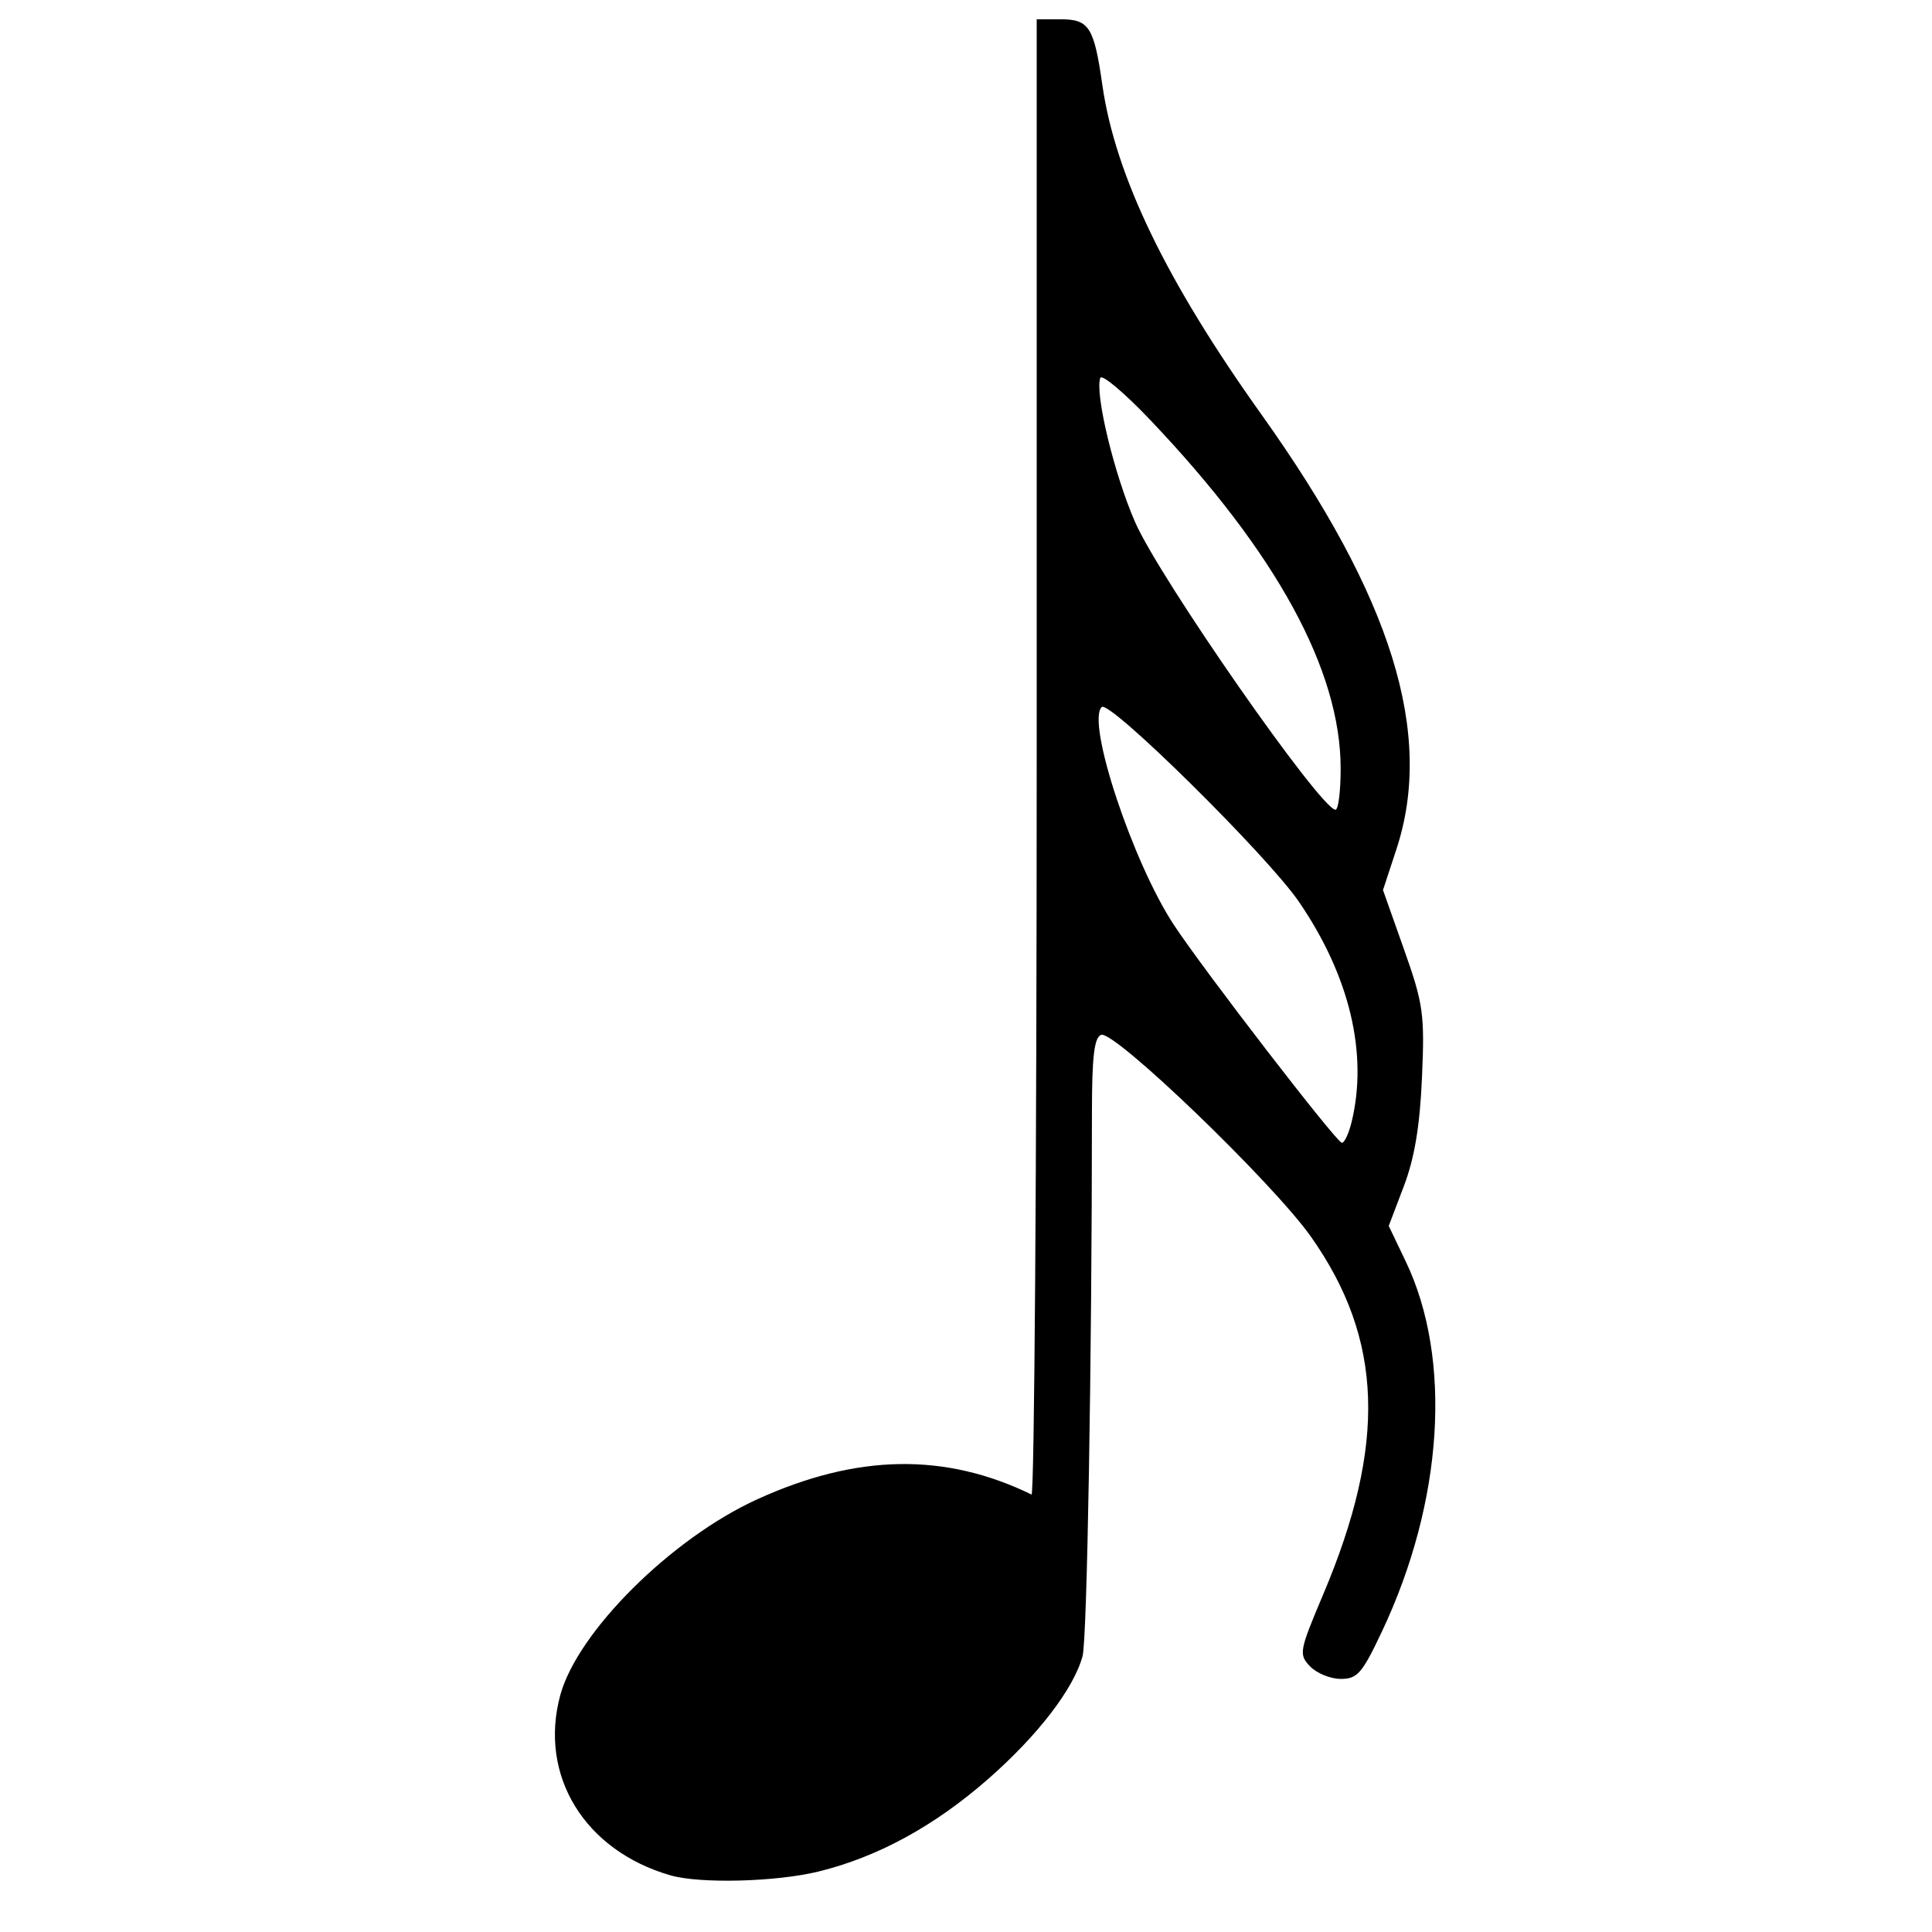
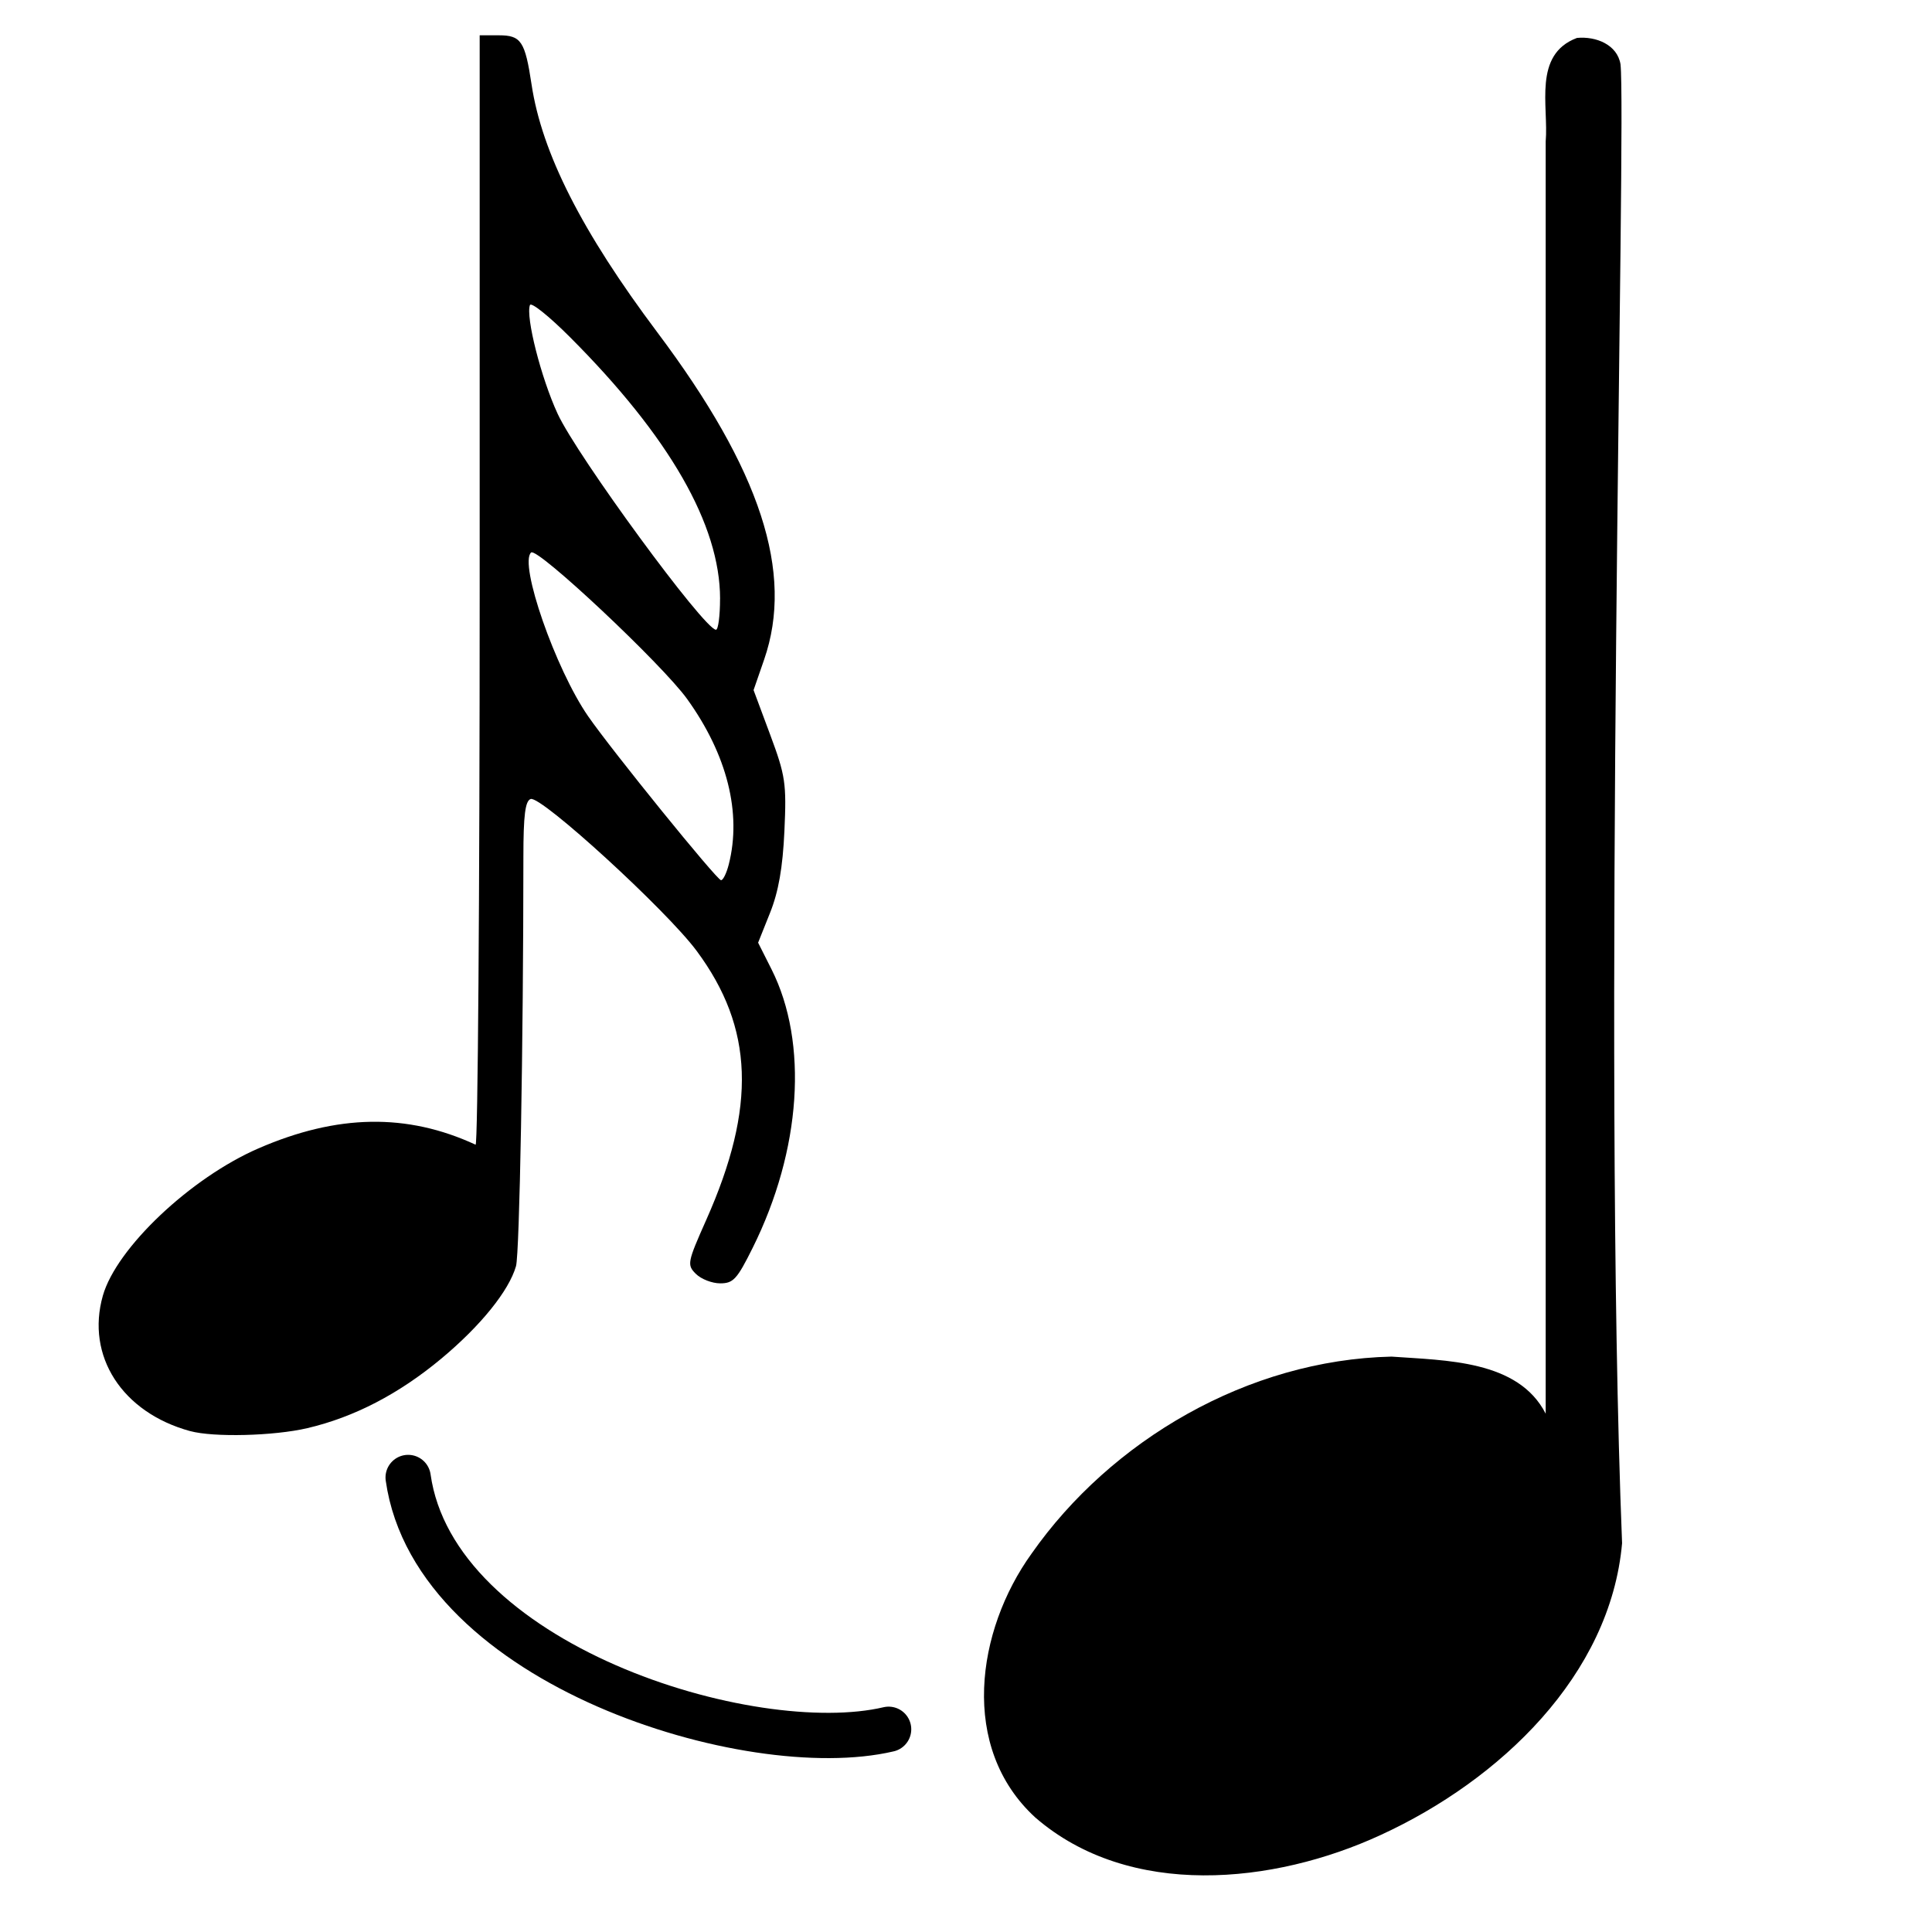
<svg xmlns="http://www.w3.org/2000/svg" id="svg2" width="128" height="128" version="1.0">
  <defs id="defs5">
    </defs>
-   <path style="fill:#000000" d="M 44.423,124.247 C 38.728,122.609 35.679,117.629 37.118,112.315 C 38.254,108.12 44.458,101.943 50.147,99.343 C 56.753,96.325 62.597,96.22 68.341,99.016 C 68.529,99.108 68.684,77.155 68.684,50.231 L 68.684,1.279 L 70.297,1.279 C 72.154,1.279 72.486,1.805 73.03,5.608 C 73.892,11.64 77.244,18.587 83.579,27.469 C 92.225,39.59 95.029,48.63 92.513,56.274 L 91.627,58.968 L 93.018,62.896 C 94.301,66.517 94.394,67.18 94.21,71.388 C 94.07,74.606 93.716,76.729 93.009,78.586 L 92.007,81.22 L 93.13,83.564 C 96.232,90.04 95.625,99.488 91.553,108.1 C 90.243,110.873 89.931,111.232 88.832,111.232 C 88.15,111.232 87.233,110.858 86.796,110.401 C 86.036,109.607 86.075,109.395 87.665,105.635 C 91.88,95.671 91.643,88.725 86.856,81.938 C 84.332,78.36 73.822,68.246 72.954,68.561 C 72.498,68.727 72.345,70.002 72.344,73.666 C 72.341,90.199 72.024,108.607 71.724,109.717 C 71.141,111.88 68.756,114.984 65.461,117.869 C 61.91,120.979 58.161,123.025 54.248,123.989 C 51.438,124.681 46.392,124.814 44.423,124.247 z M 89.549,74.329 C 90.646,69.803 89.416,64.659 86.065,59.755 C 83.97,56.689 73.51,46.356 72.993,46.843 C 71.957,47.818 75.032,57.112 77.767,61.268 C 79.762,64.299 88.539,75.686 88.9,75.713 C 89.069,75.725 89.361,75.102 89.549,74.329 z M 88.822,50.923 C 88.822,44.41 84.582,36.639 76.231,27.849 C 74.496,26.023 72.995,24.759 72.896,25.041 C 72.528,26.085 73.828,31.457 75.21,34.607 C 76.855,38.357 87.488,53.613 88.479,53.647 C 88.668,53.653 88.822,52.427 88.822,50.923 z" id="path2394" />
+   <path style="fill:#000000" d="M 12.593,94.813 C 8.088,93.581 5.677,89.836 6.815,85.84 7.713,82.685 12.62,78.04 17.12,76.085 22.344,73.815 26.966,73.736 31.509,75.839 31.658,75.909 31.78,59.399 31.78,39.152 l 0,-36.813 1.276,0 c 1.468,0 1.731,0.396 2.161,3.255 0.682,4.536 3.333,9.761 8.344,16.44 6.838,9.116 9.055,15.913 7.066,21.662 l -0.701,2.025 1.1,2.954 c 1.014,2.723 1.088,3.222 0.943,6.386 -0.111,2.42 -0.391,4.016 -0.95,5.413 l -0.792,1.981 0.888,1.763 c 2.453,4.87 1.973,11.975 -1.247,18.452 -1.037,2.085 -1.283,2.355 -2.152,2.355 -0.54,0 -1.264,-0.281 -1.61,-0.625 -0.601,-0.597 -0.57,-0.757 0.687,-3.584 3.334,-7.493 3.146,-12.716 -0.64,-17.82 -1.996,-2.691 -10.309,-10.297 -10.995,-10.06 -0.361,0.125 -0.482,1.084 -0.482,3.839 -0.003,12.433 -0.253,26.276 -0.49,27.111 -0.462,1.627 -2.348,3.961 -4.953,6.13 -2.809,2.339 -5.773,3.877 -8.869,4.602 -2.222,0.52 -6.213,0.62 -7.77,0.194 z M 48.282,57.274 C 49.15,53.871 48.177,50.002 45.527,46.314 43.87,44.008 35.597,36.238 35.188,36.604 c -0.82,0.734 1.613,7.722 3.776,10.848 1.578,2.28 8.519,10.843 8.805,10.863 0.134,0.009 0.364,-0.459 0.513,-1.041 z M 47.707,39.673 c 0,-4.898 -3.354,-10.742 -9.959,-17.352 -1.372,-1.373 -2.559,-2.323 -2.638,-2.111 -0.291,0.785 0.737,4.825 1.83,7.194 1.301,2.82 9.711,14.293 10.494,14.318 0.149,0.005 0.271,-0.917 0.271,-2.048 z" id="path2394" />
+   <g transform="matrix(0.7825301,0,0,0.7486415,27.39847,-627.9746)" id="g8293-5">
+     <path d="m 98.498,842.177 c -3.746,1.471 -2.386,6.038 -2.646,9.167 0,37.528 0,75.055 0,112.583 -2.323,-4.76 -8.485,-4.704 -13.05,-5.052 -12.176,0.285 -23.769,7.424 -30.479,17.438 -4.672,6.785 -6.14,17.16 0.314,23.346 7.974,7.226 20.191,5.92 29.238,1.555 10.123,-4.858 19.452,-14.152 20.445,-25.822 -1.668,-43.723 0.376,-126.001 -0.133,-130.887 -0.277,-1.74 -2.08,-2.492 -3.689,-2.329 z" style="fill:#000000;fill-opacity:1" id="path37431-4" />
+   </g>
+   <path style="fill:none;stroke:#000000;stroke-width:3;stroke-linecap:round;stroke-linejoin:miter;stroke-miterlimit:4;stroke-opacity:1;stroke-dasharray:none" d="m 27.041,97.887 c 1.755,12.425 22.695,18.832 31.832,16.683" id="path2842" />
</svg>
